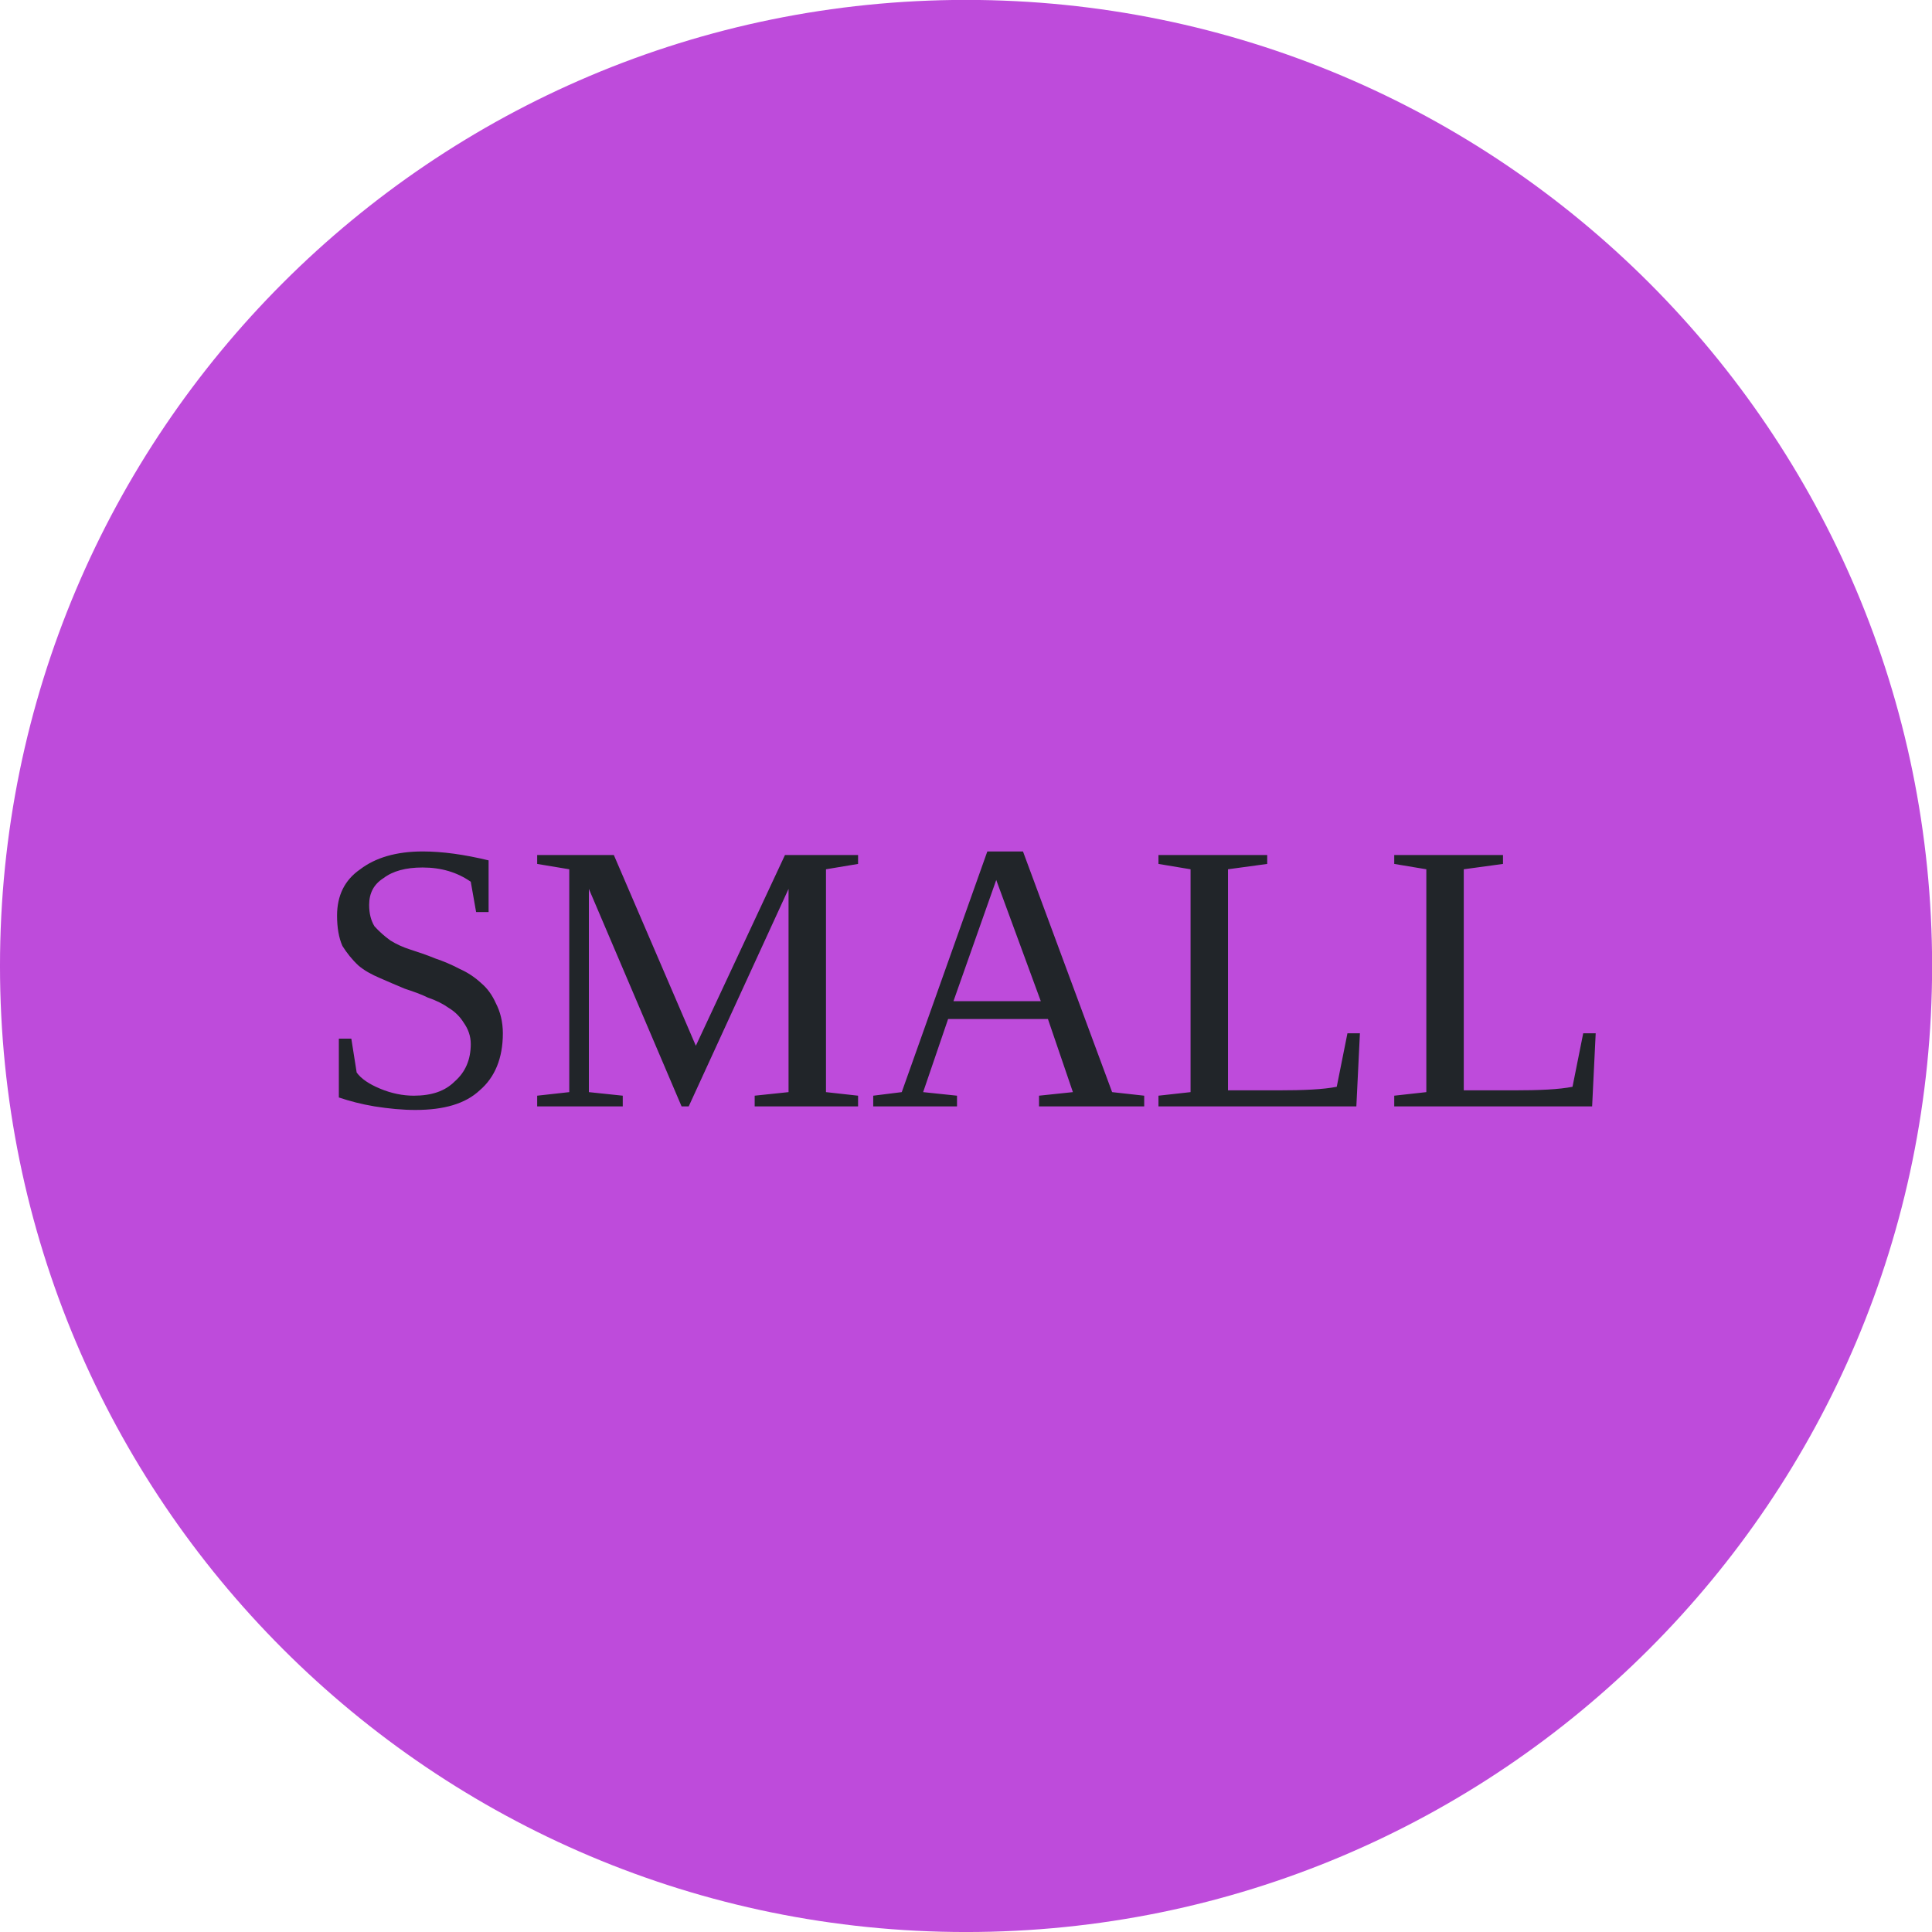
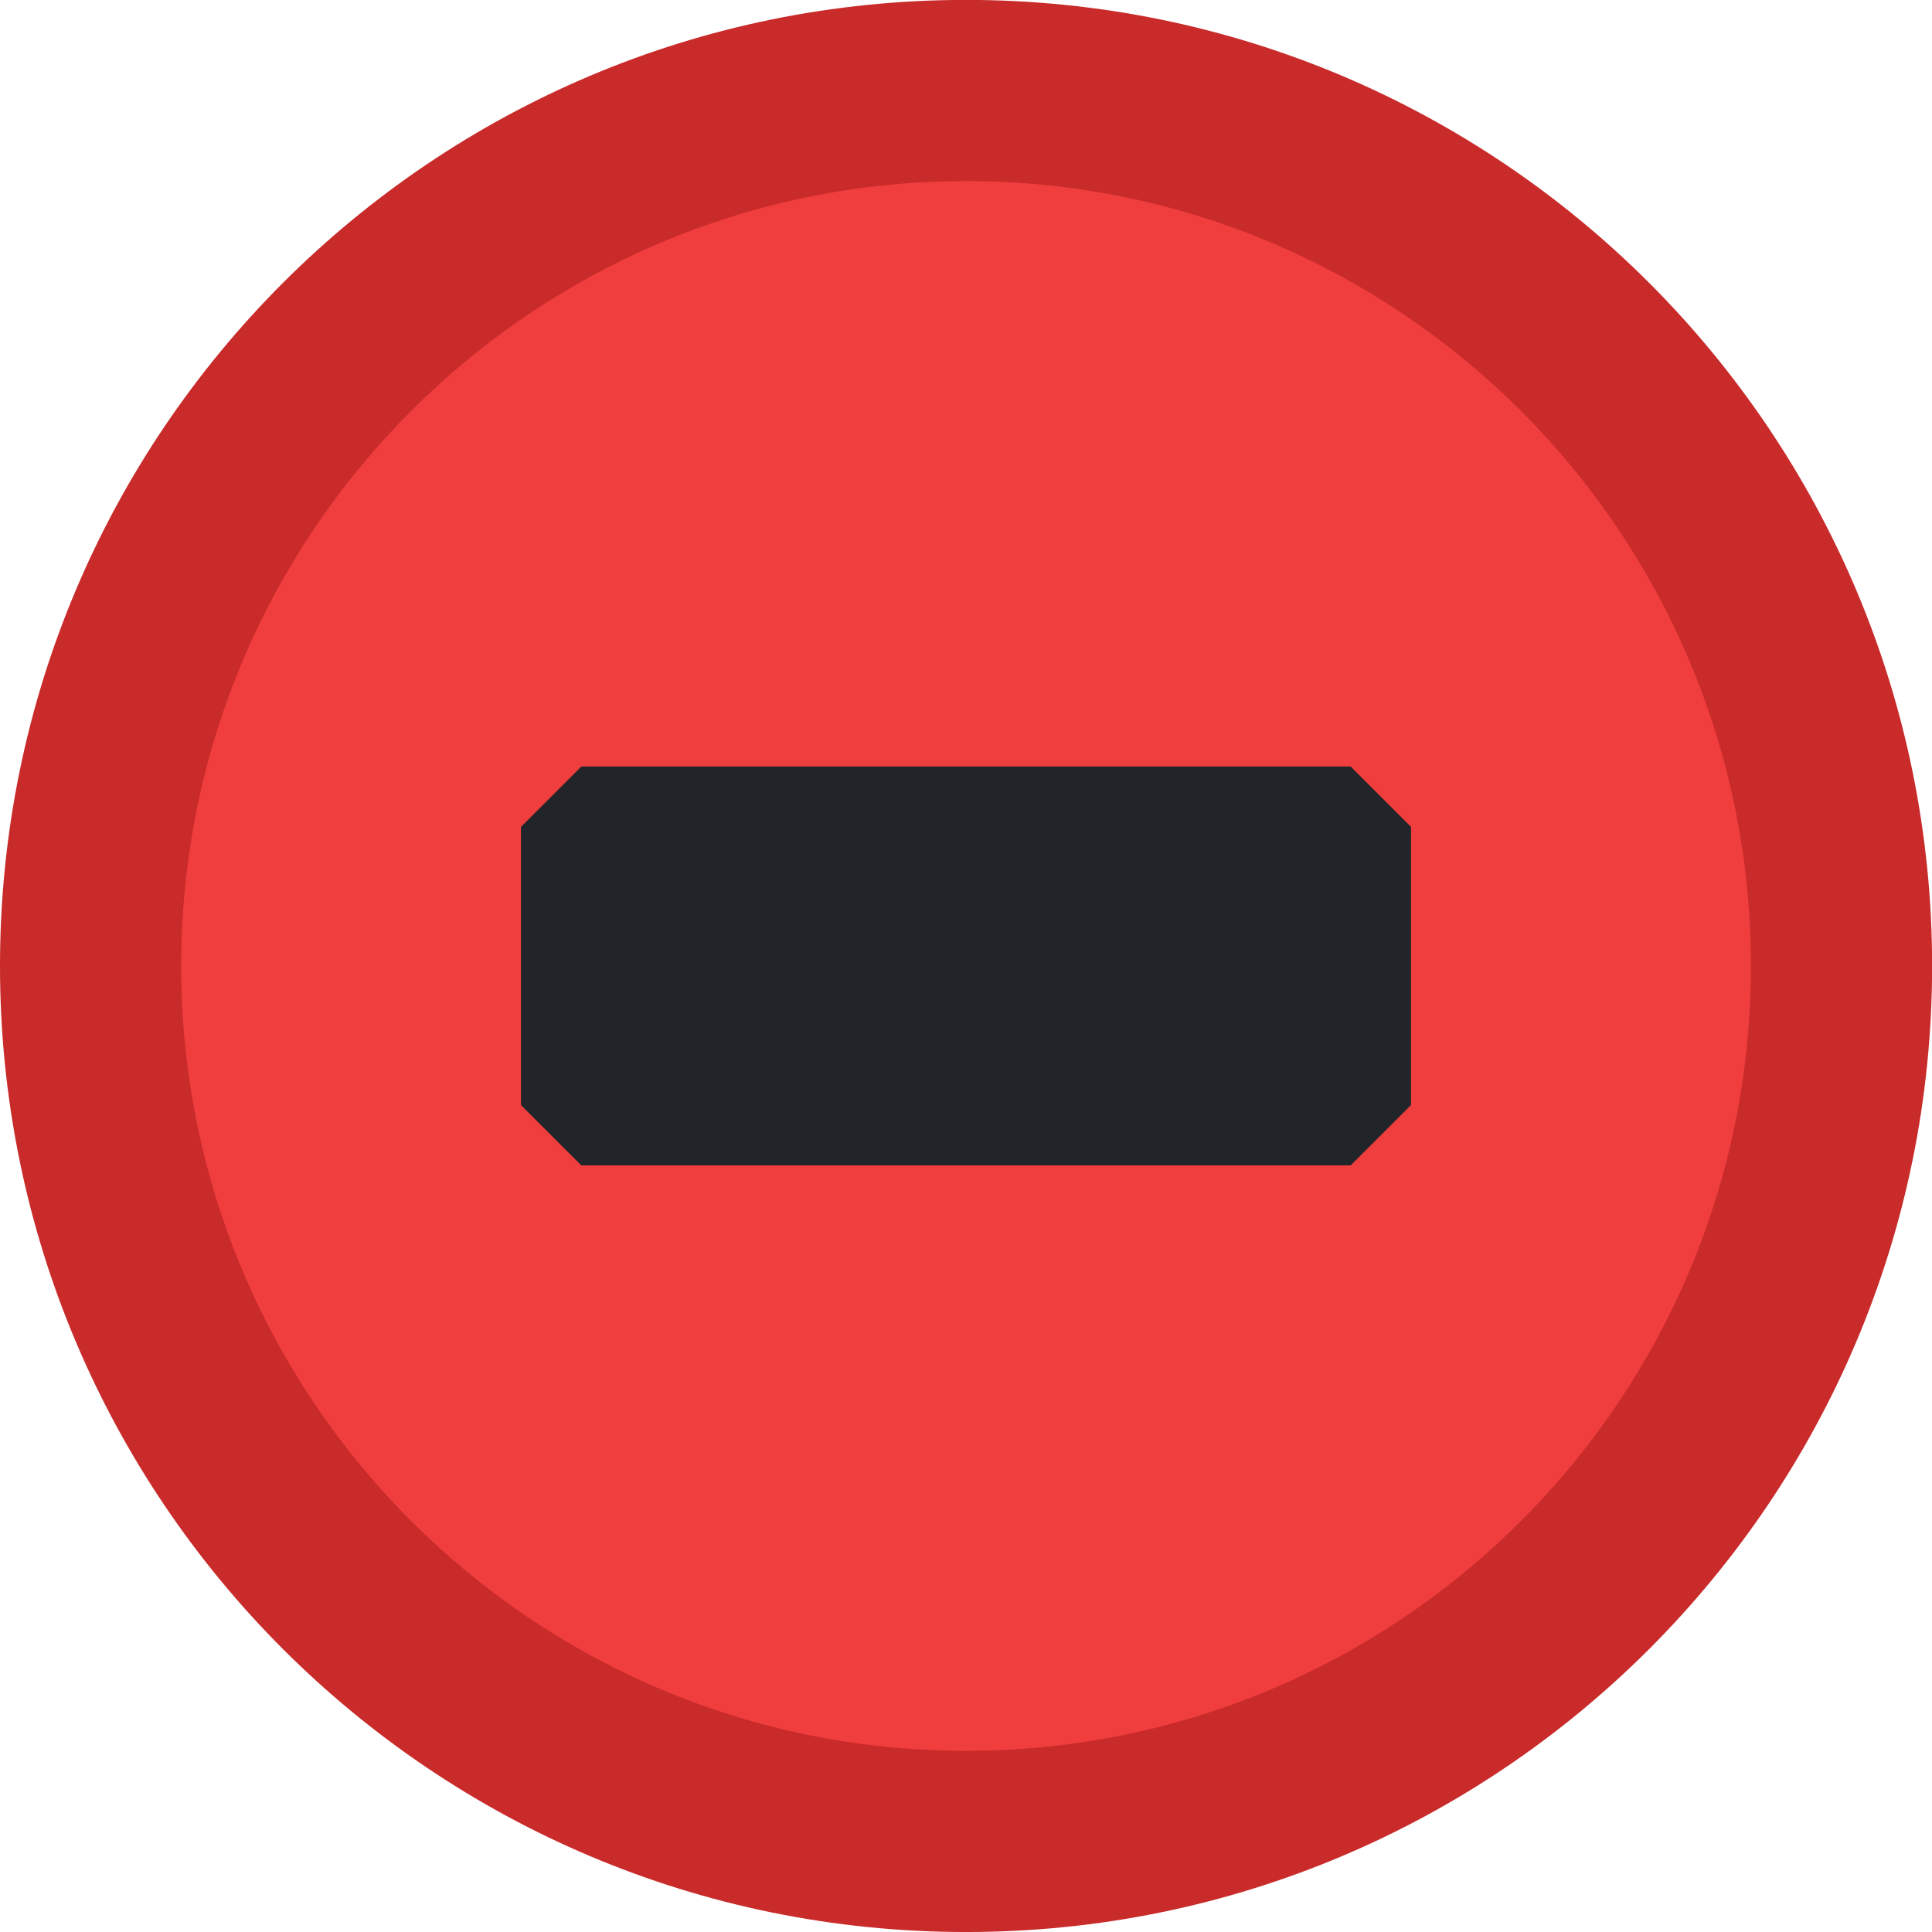
- <svg xmlns="http://www.w3.org/2000/svg" width="64" height="64" viewBox="0 0 16.933 16.933" version="1.1" id="svg5">
+ <svg xmlns="http://www.w3.org/2000/svg" width="64" height="64" viewBox="0 0 16.933 16.933" version="1.1" id="svg5" xml:space="preserve">
  <defs id="defs2" />
  <g id="layer1" transform="translate(-64.99505,-33.93982)">
-     <circle style="fill:#be4bdb;stroke:none;stroke-width:1.289;stroke-linejoin:bevel;stroke-dasharray:1.289, 7.733;fill-opacity:1" id="path840" cx="73.462" cy="42.406" r="8.467" />
-     <text xml:space="preserve" style="font-size:3.38px;fill:#212529;fill-opacity:1;stroke:none;stroke-width:1.127;stroke-linejoin:bevel;stroke-dasharray:1.127, 6.761" x="67.732" y="43.635" id="text2412">
-       <tspan id="tspan2410" style="fill:#212529;fill-opacity:1;stroke-width:1.127" x="67.732" y="43.635">SMALL</tspan>
-     </text>
+     <circle style="fill:#c92a2a;stroke:none;stroke-width:1.289;stroke-linejoin:bevel;stroke-dasharray:1.289, 7.733;fill-opacity:1" id="path840" cx="73.462" cy="42.406" r="8.467" />
+     <circle style="fill:#f03e3e;fill-opacity:1;stroke:none;stroke-width:1.047;stroke-linejoin:bevel;stroke-dasharray:1.047, 6.283" id="circle844" cx="73.462" cy="42.406" r="6.879" />
+     <rect style="fill:#212529;stroke:#212529;stroke-width:1.058;stroke-linejoin:bevel;stroke-dasharray:none" id="rect898" width="6.743" height="2.438" x="70.09" y="41.187" />
  </g>
</svg>
